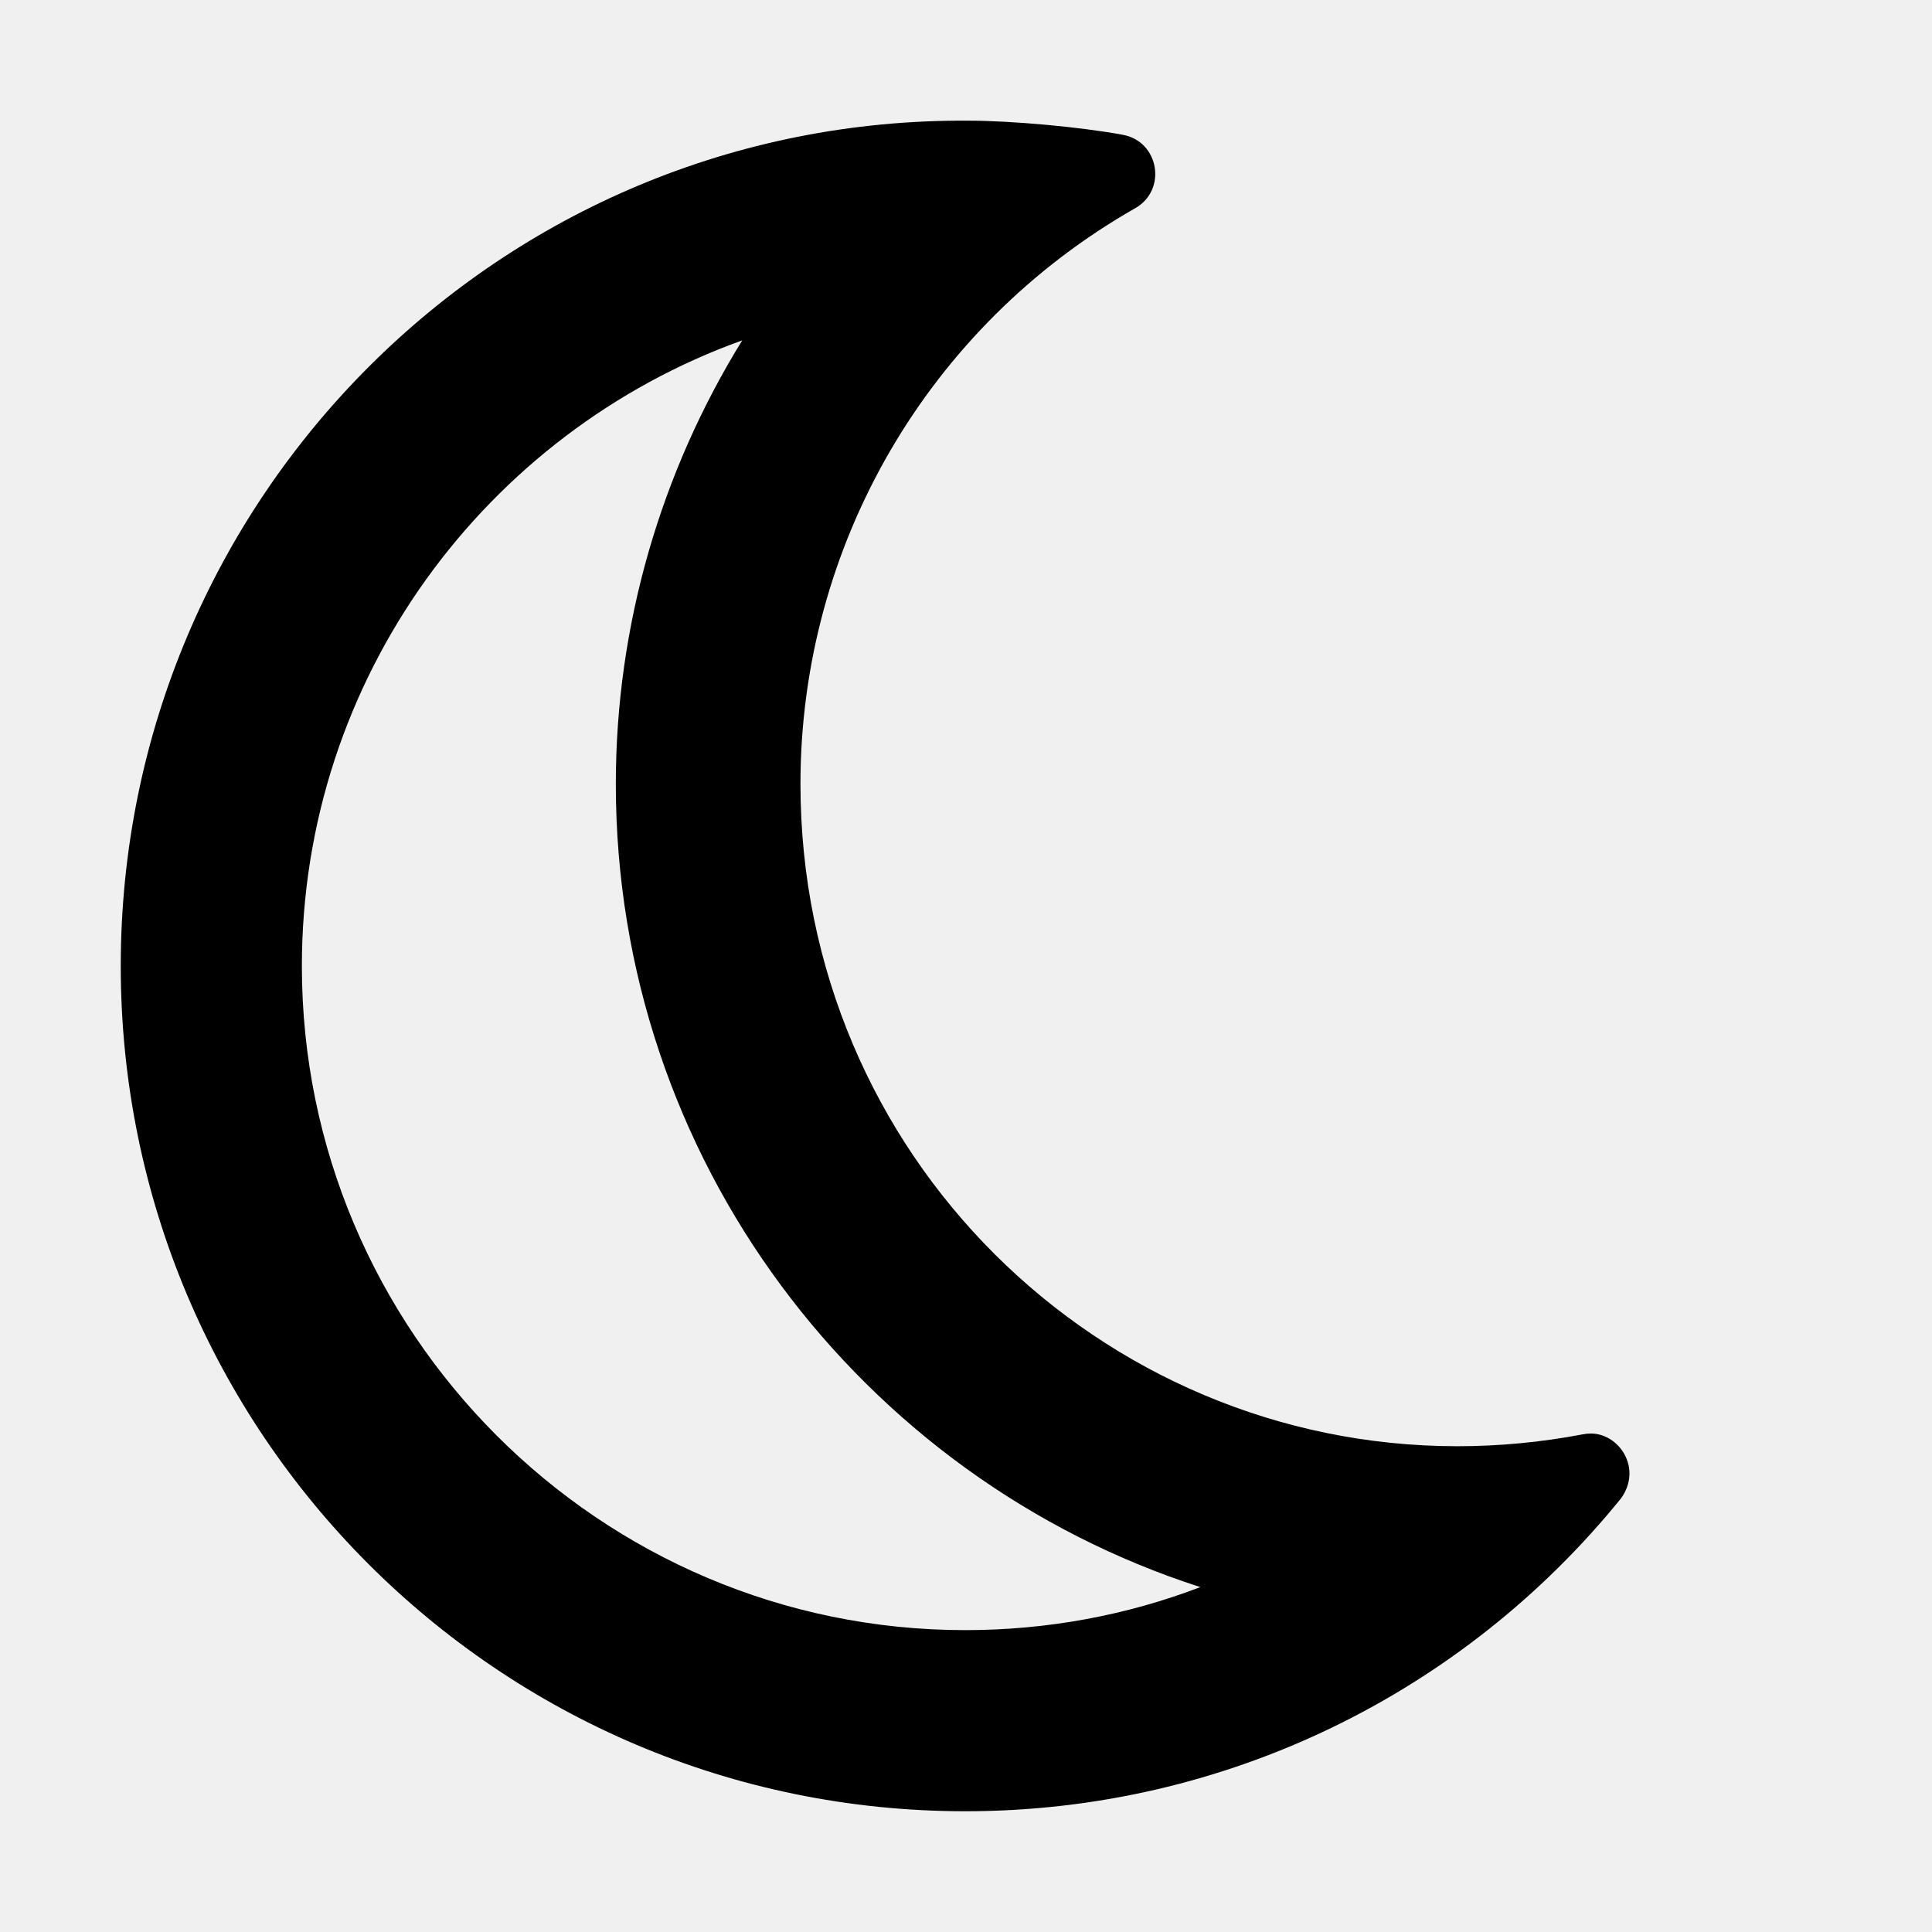
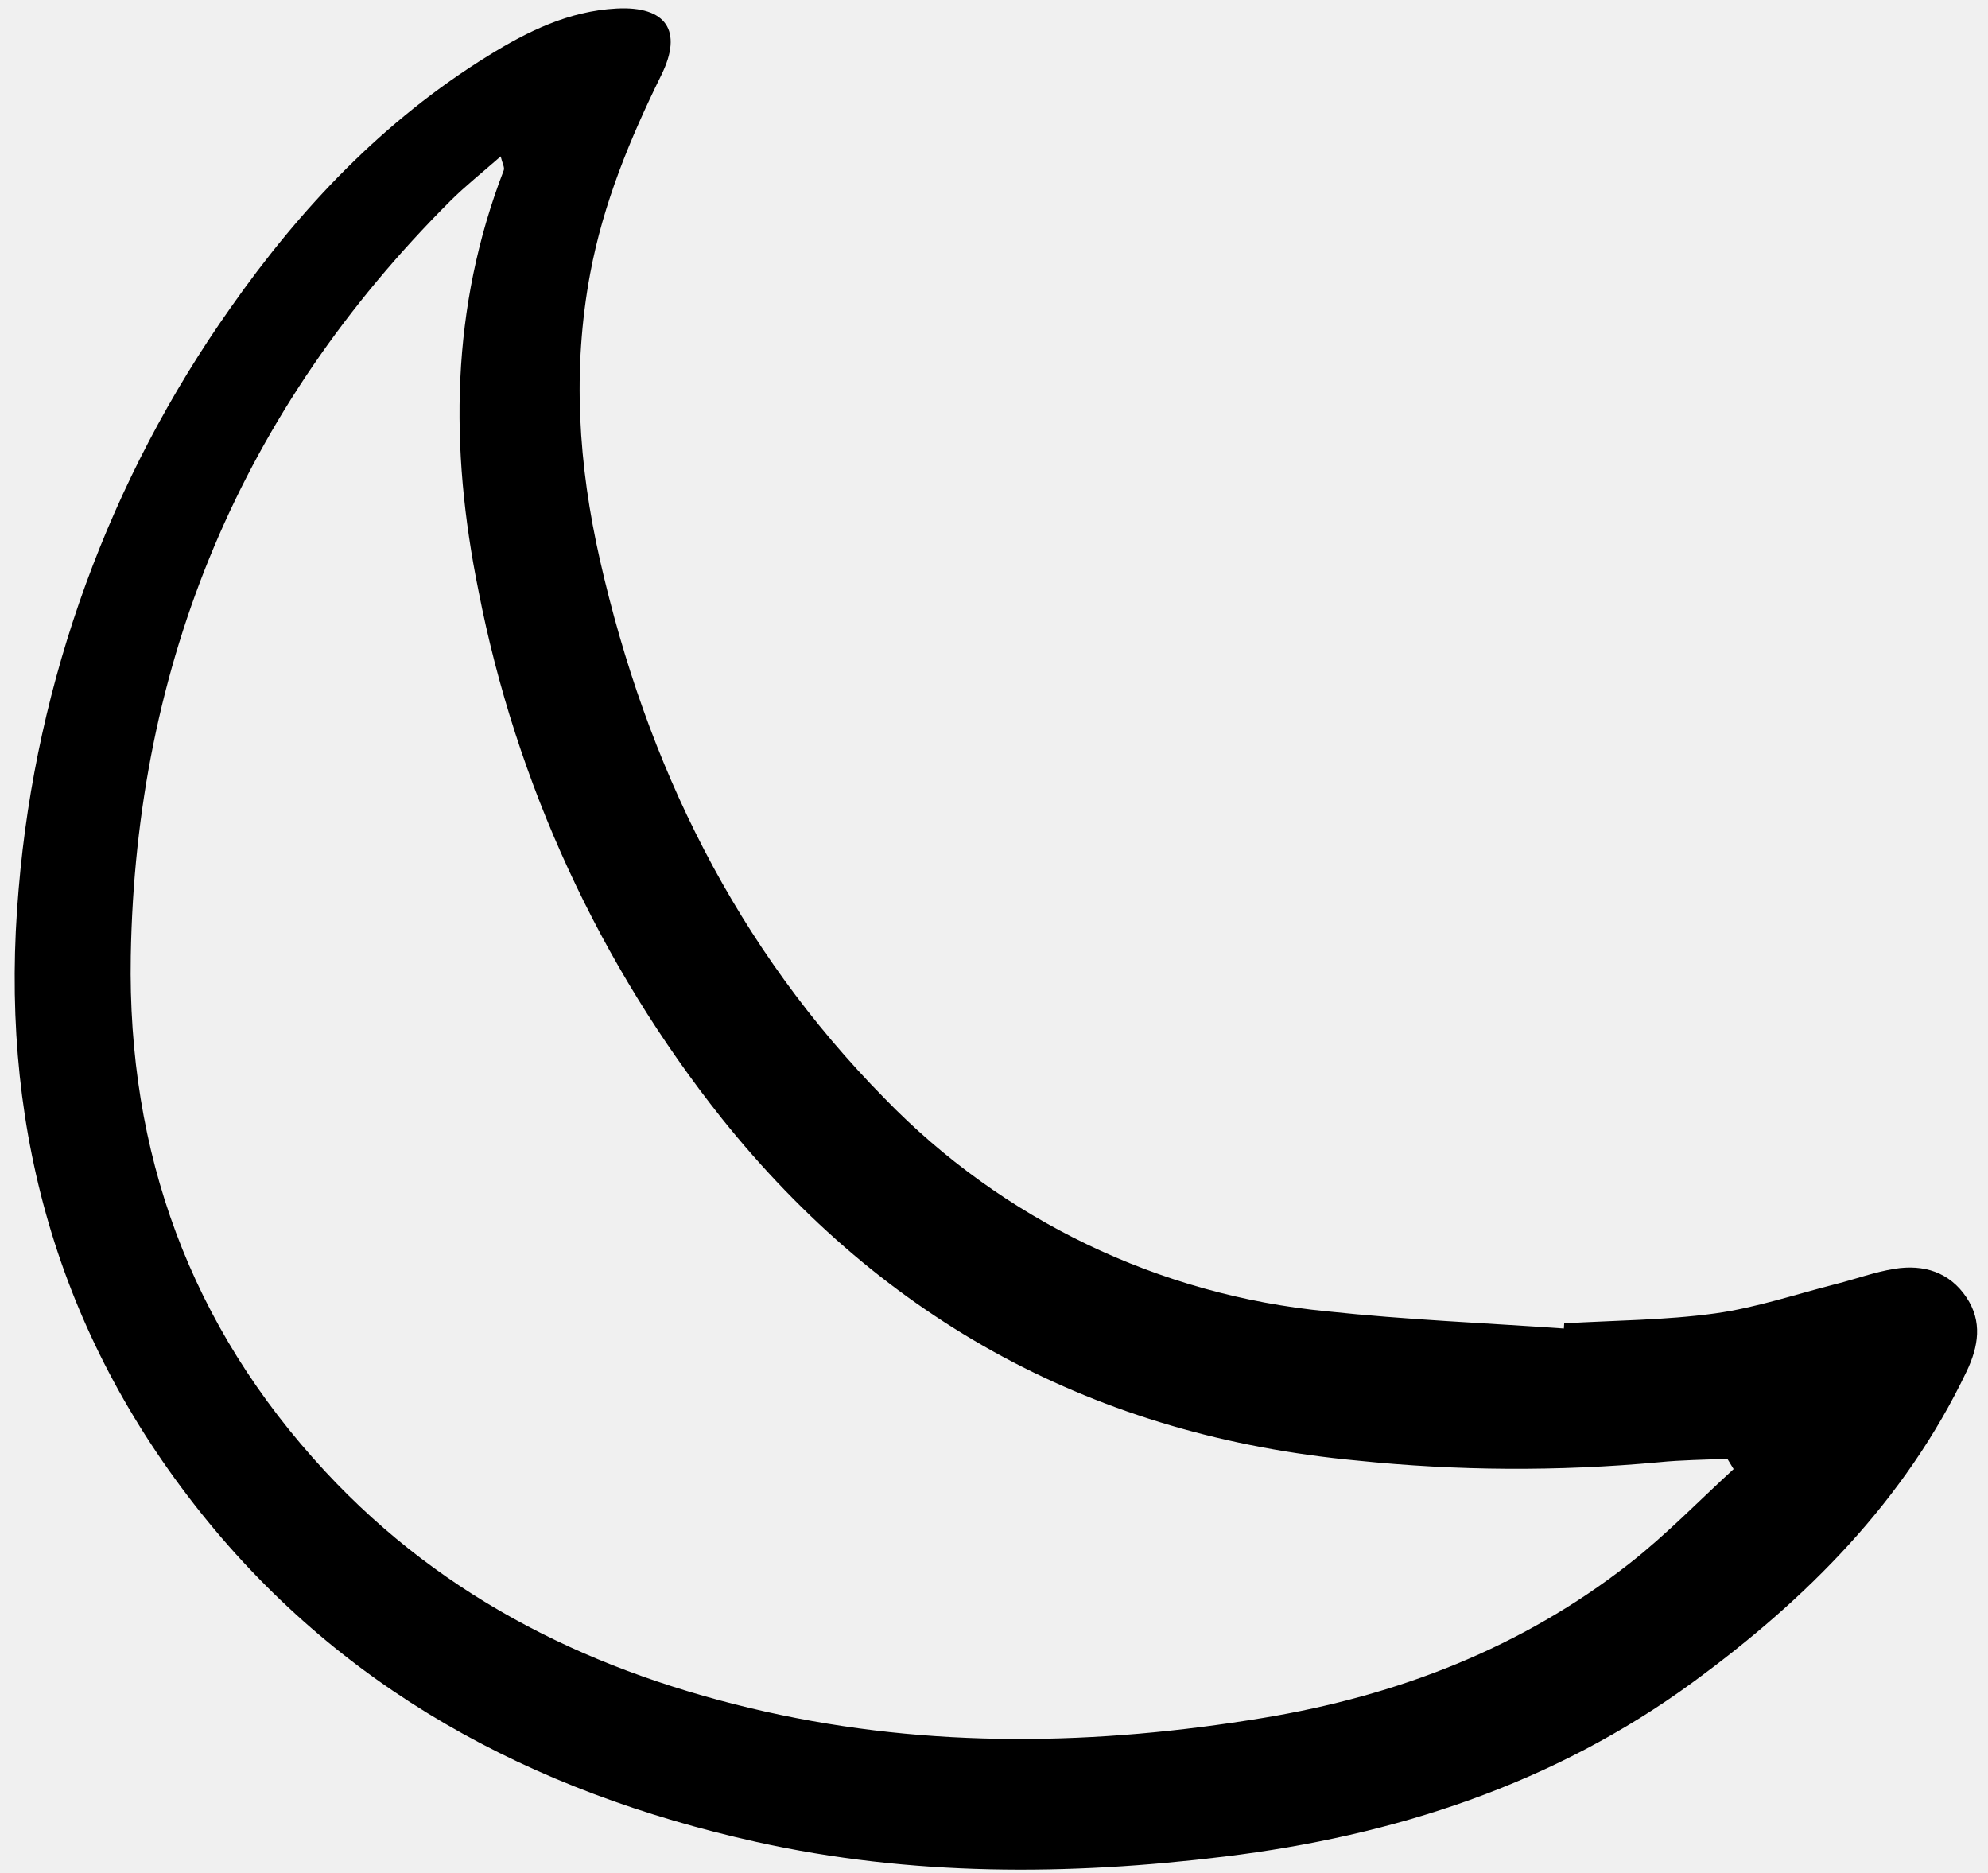
- <svg xmlns="http://www.w3.org/2000/svg" viewBox="0 0 512 512">
-   <path d="M421.6 379.9c-.664 0-1.35 .062-2.049 .195c-11.24 2.143-22.37 3.17-33.32 3.17c-94.81 0-174.1-77.14-174.1-175.5c0-63.19 33.79-121.3 88.73-152.6c8.467-4.812 6.339-17.66-3.279-19.44c-11.2-2.078-29.53-3.746-40.9-3.746C132.3 31.1 32 132.2 32 256c0 123.6 100.1 224 223.8 224c69.04 0 132.1-31.45 173.8-82.93C435.3 389.1 429.1 379.9 421.6 379.9zM255.8 432C158.9 432 80 353 80 256c0-76.32 48.77-141.4 116.7-165.8C175.2 125 163.2 165.6 163.2 207.8c0 99.44 65.13 183.9 154.9 212.8C298.5 428.1 277.4 432 255.8 432z" />
+ <svg xmlns="http://www.w3.org/2000/svg" fill="none" height="100%" viewBox="0 0 155 146" width="100%">
+   <g clip-path="url(#clip0)">
+     <path d="M121.957 103.163C125.881 102.928 129.837 102.923 133.72 102.388C136.915 101.948 140.025 100.889 143.171 100.09C144.691 99.704 146.182 99.155 147.722 98.908C149.978 98.547 152.001 99.16 153.325 101.147C154.572 103.018 154.264 104.954 153.333 106.905C148.513 117.012 140.849 124.655 131.986 131.141C121.135 139.082 108.699 143.113 95.481 144.727C83.273 146.22 71.044 146.272 58.953 143.581C41.441 139.684 26.348 131.645 15.144 117.275C4.135 103.155 -0.099 87.019 1.456 69.298C2.827 52.995 8.529 37.355 17.974 23.996C23.422 16.215 29.905 9.387 38.073 4.34C41.149 2.437 44.353 0.862 48.074 0.665C51.929 0.464 53.271 2.383 51.563 5.85C49.128 10.796 47.039 15.85 46.019 21.306C44.611 28.826 45.094 36.254 46.782 43.677C50.418 59.666 57.388 73.88 68.981 85.637C78.143 95.088 90.371 100.969 103.474 102.226C109.604 102.883 115.778 103.131 121.932 103.566C121.939 103.437 121.948 103.299 121.957 103.163ZM135.166 114.522L134.675 113.716C132.895 113.803 131.106 113.809 129.336 113.989C121.505 114.712 113.623 114.668 105.801 113.858C85.496 111.959 68.987 103.067 56.272 87.182C46.739 75.19 40.233 61.079 37.304 46.042C35.046 34.906 35.138 23.989 39.277 13.274C39.361 13.058 39.167 12.736 39.037 12.19C37.608 13.449 36.288 14.491 35.106 15.669C18.843 31.915 10.593 51.616 10.196 74.523C9.93 89.845 14.822 103.357 25.358 114.71C34.718 124.796 46.481 130.463 59.665 133.425C72.548 136.32 85.547 136.06 98.498 133.917C108.934 132.191 118.632 128.475 127.031 121.894C129.905 119.647 132.464 116.992 135.166 114.522Z" fill="black" />
+   </g>
+   <defs>
+     <clipPath id="clip0">
+       <rect fill="white" height="100%" transform="translate(0.579834 0.0625)" width="100%" />
+     </clipPath>
+   </defs>
</svg>
